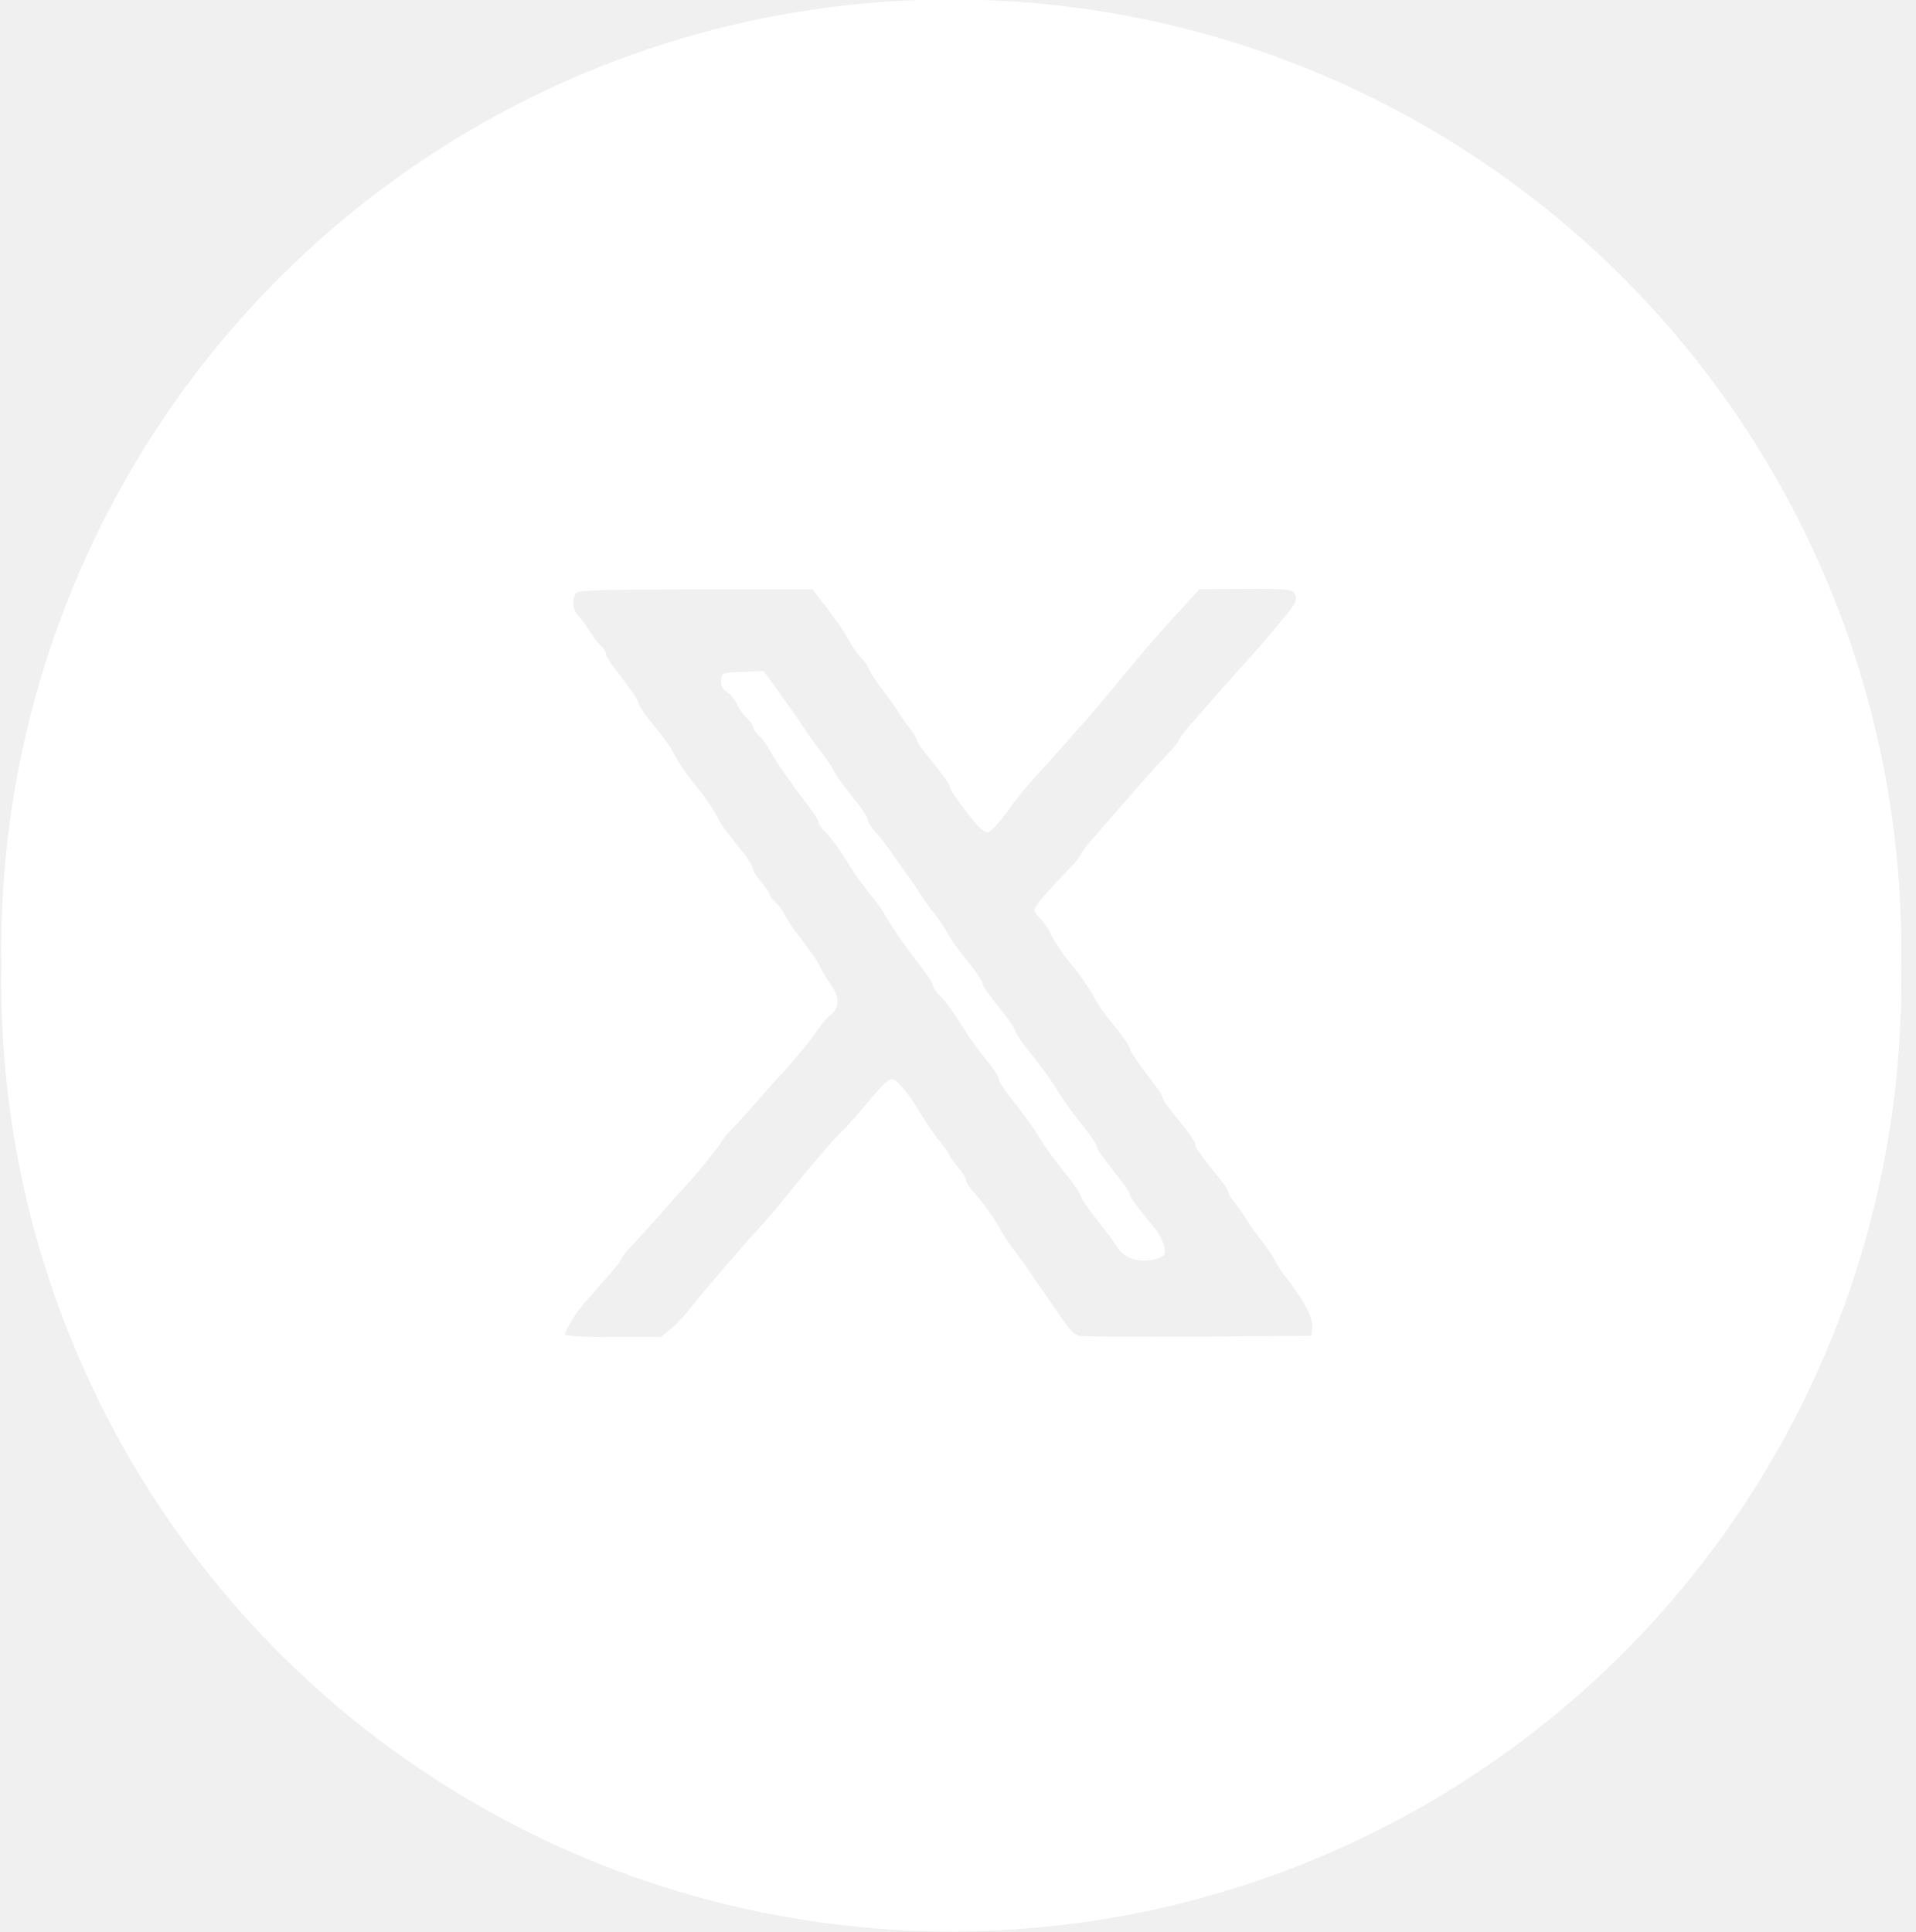
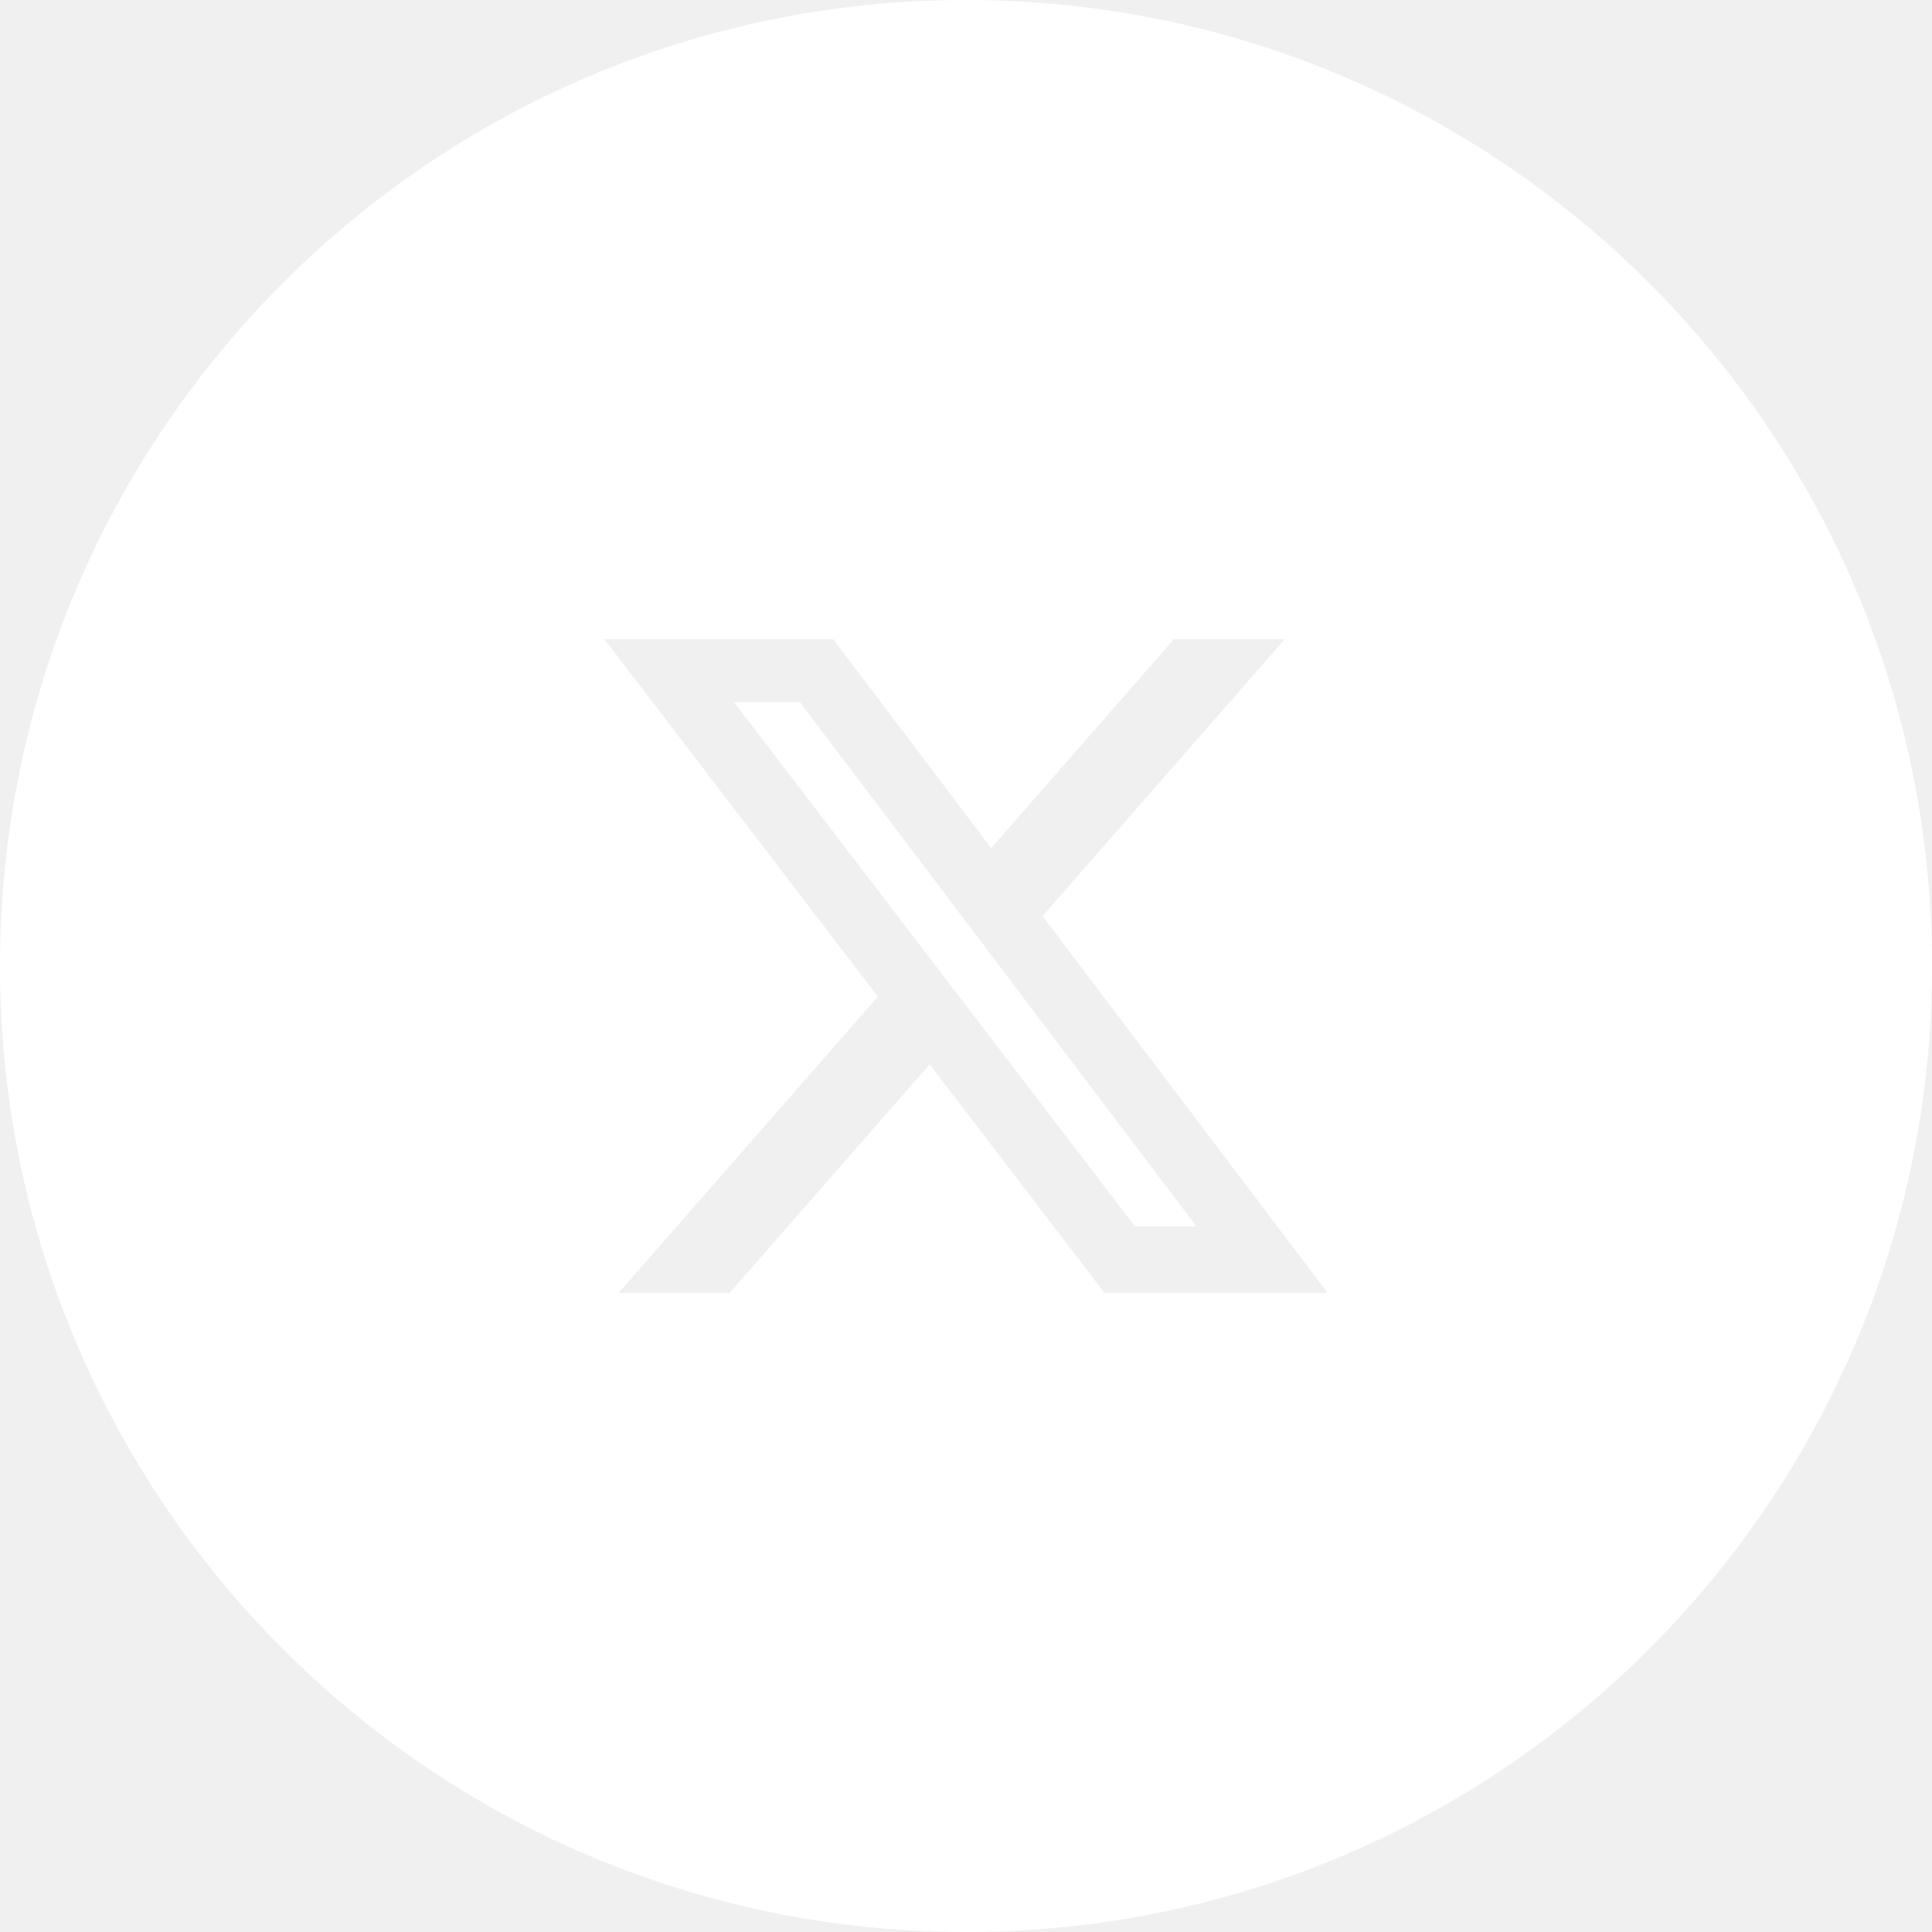
- <svg xmlns="http://www.w3.org/2000/svg" viewBox="0 0 702 708">
-   <path fill="#fff" fill-rule="evenodd" d="M0.5,353.8a348.1,348.1 0 1,0 696.1,0a348.1,348.1 0 1,0 -696.1,0ZM207.0,489.1C207.0,487.7 211.2,480.8 214.0,477.6C215.4,476.1 219.1,471.9 222.2,468.3C225.4,464.7 228.0,461.4 228.0,460.9C228.0,460.5 229.7,458.3 231.8,456.2C233.8,454.1 238.0,449.5 241.0,446.1C244.0,442.6 247.4,438.8 248.5,437.6C252.8,433.2 262.9,421.0 264.1,418.8C264.7,417.6 266.7,415.2 268.4,413.5C270.1,411.8 274.0,407.6 277.0,404.1C280.0,400.6 283.4,396.8 284.5,395.6C289.4,390.6 297.9,380.2 299.7,377.3C300.8,375.5 302.8,373.1 304.3,372.0C307.7,369.3 307.8,365.4 304.5,360.9C303.1,359.0 301.4,356.1 300.6,354.5C299.3,351.8 298.0,349.9 291.2,341.0C290.1,339.6 288.6,337.1 287.7,335.5C286.9,333.8 285.3,331.6 284.1,330.6C282.9,329.5 282.0,328.3 282.0,327.7C282.0,327.2 280.6,325.2 279.0,323.3C277.4,321.5 276.0,319.3 276.0,318.6C276.0,317.8 274.5,315.4 272.8,313.1C265.7,304.3 264.5,302.5 263.2,300.1C261.8,297.1 258.0,291.6 255.0,288.0C252.0,284.4 248.2,278.9 246.8,275.9C245.5,273.5 244.3,271.7 237.2,262.9C235.5,260.6 234.0,258.3 234.0,257.8C234.0,256.8 231.7,253.4 224.8,244.3C223.2,242.3 222.0,240.2 222.0,239.5C222.0,238.8 221.3,237.6 220.4,236.9C219.5,236.1 217.6,233.7 216.2,231.5C214.9,229.3 212.9,226.7 211.9,225.7C209.8,223.7 209.4,219.0 211.2,217.2C212.1,216.3 223.2,216.0 255.0,216.0L297.7,216.0L301.4,220.7C306.3,227.0 309.5,231.7 311.9,236.1C313.0,238.0 314.6,240.2 315.5,241.0C316.4,241.7 317.8,243.7 318.5,245.4C319.3,247.1 321.6,250.5 323.5,253.0C325.5,255.5 327.8,258.8 328.8,260.3C329.7,261.9 331.7,264.8 333.2,266.7C334.8,268.7 336.0,270.7 336.0,271.3C336.0,271.8 337.1,273.6 338.6,275.4C345.7,284.2 348.0,287.3 348.0,288.2C348.0,289.4 352.5,295.8 357.4,301.6C358.9,303.5 361.0,305.0 361.9,305.0C362.8,305.0 365.9,301.8 368.8,297.8C371.6,293.8 376.1,288.2 378.7,285.4C381.4,282.5 386.2,277.2 389.5,273.4C392.8,269.7 396.7,265.2 398.2,263.6C399.7,261.9 404.1,256.7 408.0,252.0C419.9,237.5 424.9,231.8 435.5,220.3L439.5,215.9L456.4,215.8C469.7,215.7 473.4,216.0 474.1,217.1C475.6,219.5 475.1,220.7 471.0,225.7C468.8,228.3 465.8,232.0 464.2,233.8C462.7,235.7 460.1,238.6 458.5,240.4C456.9,242.2 452.9,246.5 449.8,250.1C446.7,253.6 441.4,259.6 438.1,263.4C434.7,267.1 432.0,270.6 432.0,271.1C432.0,271.5 430.5,273.4 428.8,275.3C425.8,278.3 419.6,285.3 411.3,294.8C409.5,296.8 405.4,301.6 402.1,305.4C398.7,309.1 396.0,312.6 396.0,313.1C396.0,313.5 394.5,315.5 392.8,317.3C383.9,326.5 379.0,332.2 379.0,333.4C379.0,334.1 379.9,335.5 381.1,336.6C382.2,337.6 383.8,339.8 384.6,341.5C386.1,344.8 389.7,350.1 393.0,354.0C396.0,357.6 399.8,363.1 401.2,366.1C402.5,368.5 403.7,370.3 410.8,379.1C412.5,381.4 414.0,383.7 414.0,384.2C414.0,385.2 416.3,388.6 423.2,397.7C424.8,399.7 426.0,401.7 426.0,402.3C426.0,402.8 427.1,404.6 428.6,406.4C435.9,415.5 438.0,418.3 438.0,419.5C438.0,420.7 440.1,423.5 447.4,432.6C448.9,434.4 450.0,436.2 450.0,436.7C450.0,437.3 451.2,439.3 452.8,441.3C454.3,443.2 456.3,446.1 457.2,447.7C458.2,449.2 460.5,452.5 462.5,455.0C464.4,457.5 466.6,460.7 467.3,462.1C467.9,463.5 469.5,465.9 470.8,467.6C478.1,476.9 481.3,483.0 480.8,486.9L480.5,489.5L439.0,489.8C416.2,489.9 396.5,489.8 395.3,489.5C394.0,489.2 391.9,487.3 390.5,485.2C388.1,481.7 385.9,478.5 381.0,471.5C379.8,469.9 378.0,467.1 376.9,465.5C375.9,463.9 373.4,460.5 371.5,458.0C369.6,455.5 367.5,452.4 366.8,451.0C365.2,447.7 360.2,440.6 356.8,436.9C355.2,435.3 354.0,433.3 354.0,432.5C354.0,431.7 352.6,429.5 351.0,427.7C349.4,425.8 348.0,423.9 348.0,423.5C348.0,423.1 346.8,421.4 345.4,419.6C342.2,415.7 338.7,410.6 336.1,406.0C335.0,404.1 332.6,400.7 330.7,398.6C326.6,393.8 326.4,393.9 317.5,404.5C313.8,408.9 310.0,413.2 309.0,414.0C306.9,415.8 296.5,427.9 288.8,437.5C285.7,441.4 281.7,446.1 279.9,448.1C278.0,450.1 275.4,453.1 274.0,454.6C260.7,469.9 256.2,475.2 252.9,479.5C250.8,482.2 247.5,485.7 245.6,487.2L242.1,490.0L224.6,490.0C214.8,490.0 207.0,489.6 207.0,489.1ZM424.6,461.0C426.9,460.1 427.2,459.6 426.6,456.9C426.3,455.2 424.9,452.4 423.5,450.6C416.2,441.7 414.0,438.7 414.0,437.6C414.0,437.0 411.3,433.1 408.0,429.1C404.7,425.0 402.0,421.2 402.0,420.5C402.0,419.8 400.5,417.4 398.8,415.1C393.3,408.3 390.0,403.8 386.7,398.4C383.6,393.5 382.1,391.6 375.2,382.9C373.5,380.6 372.0,378.3 372.0,377.6C372.0,377.0 369.3,373.1 366.0,369.1C362.7,365.0 360.0,361.2 360.0,360.5C360.0,359.8 358.5,357.4 356.8,355.1C349.7,346.2 348.5,344.5 347.3,342.1C346.6,340.7 344.4,337.5 342.5,335.0C340.5,332.5 338.2,329.2 337.2,327.7C336.3,326.1 334.4,323.3 333.0,321.4C331.6,319.5 328.9,315.7 327.0,312.9C325.1,310.1 322.3,306.5 320.8,304.9C319.2,303.2 318.0,301.3 318.0,300.6C318.0,299.8 316.5,297.4 314.8,295.1C307.7,286.2 306.5,284.5 305.3,282.1C304.6,280.7 302.4,277.5 300.5,275.0C298.6,272.5 296.1,269.1 295.1,267.5C292.4,263.4 289.7,259.6 284.4,252.2L279.8,245.9L272.1,246.2C264.7,246.5 264.5,246.6 264.2,249.2C264.0,251.1 264.5,252.3 266.3,253.5C267.7,254.4 269.3,256.4 270.0,257.9C270.6,259.5 272.2,261.8 273.6,263.1C274.9,264.3 276.0,265.9 276.0,266.5C276.0,267.2 276.9,268.5 278.1,269.6C279.3,270.6 281.1,273.1 282.1,275.0C284.8,279.9 288.8,285.5 297.0,296.4C298.7,298.5 300.0,300.8 300.0,301.5C300.0,302.1 301.0,303.5 302.1,304.6C304.2,306.5 307.5,311.0 311.5,317.5C313.8,321.3 316.5,324.9 320.1,329.3C321.5,331.1 323.5,333.9 324.4,335.5C326.9,339.9 331.1,346.0 339.0,356.4C340.7,358.5 342.0,360.8 342.0,361.5C342.0,362.1 343.0,363.5 344.1,364.6C346.2,366.5 349.5,371.0 353.5,377.5C355.8,381.2 358.0,384.3 362.8,390.1C364.5,392.4 366.0,394.8 366.0,395.5C366.0,396.2 367.5,398.6 369.2,400.9C374.7,407.7 378.0,412.2 381.3,417.6C384.4,422.5 385.9,424.4 392.8,433.1C394.5,435.4 396.0,437.7 396.0,438.4C396.0,439.0 398.6,442.8 401.8,446.8C404.9,450.7 408.4,455.4 409.5,457.2C412.2,461.6 418.7,463.2 424.6,461.0Z" />
+ <svg xmlns="http://www.w3.org/2000/svg" viewBox="0 0 700 700">
+   <mask id="m">
+     <circle cx="350" cy="350" r="350" fill="#fff" />
+     <path transform="translate(219.00 219.01) scale(10.9167)" d="M18.901 1.153h3.68l-8.04 9.19L24 22.846h-7.406l-5.8-7.584-6.638 7.584H.474l8.6-9.83L0 1.154h7.594l5.243 6.932ZM17.61 20.644h2.039L6.486 3.24H4.298Z" fill="#000" />
+   </mask>
+   <rect width="700" height="700" fill="#fff" mask="url(#m)" />
</svg>
